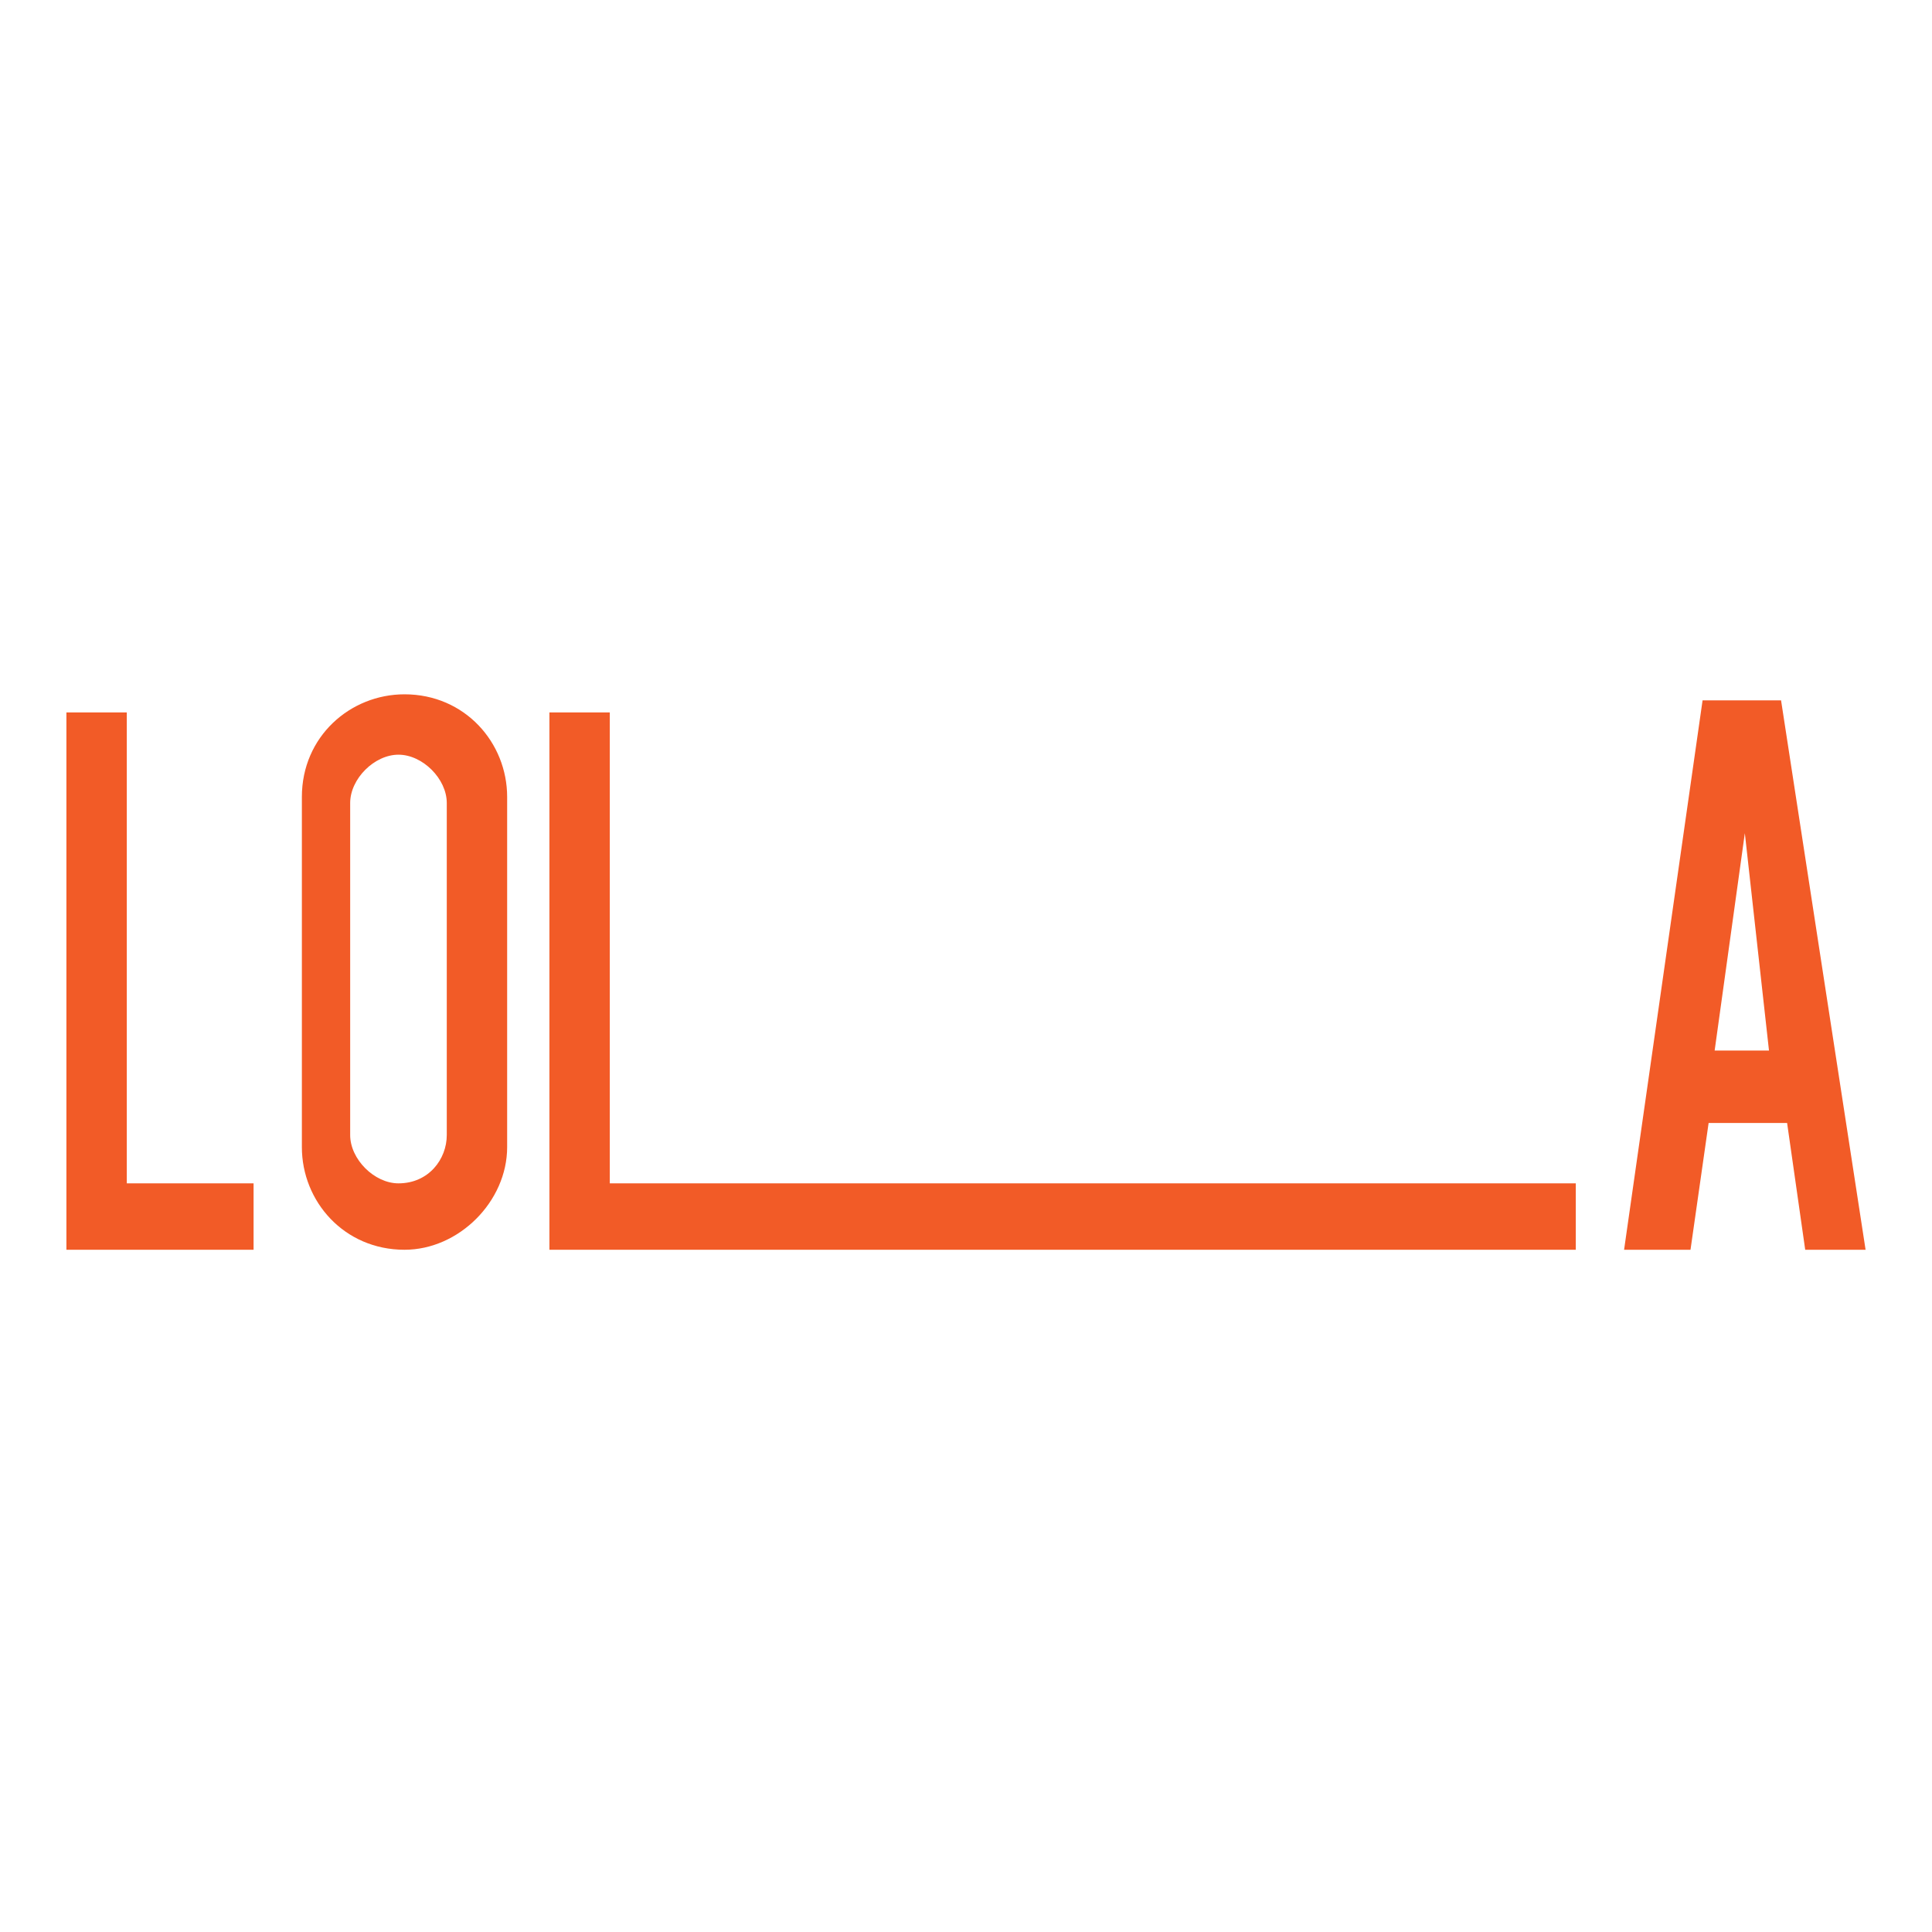
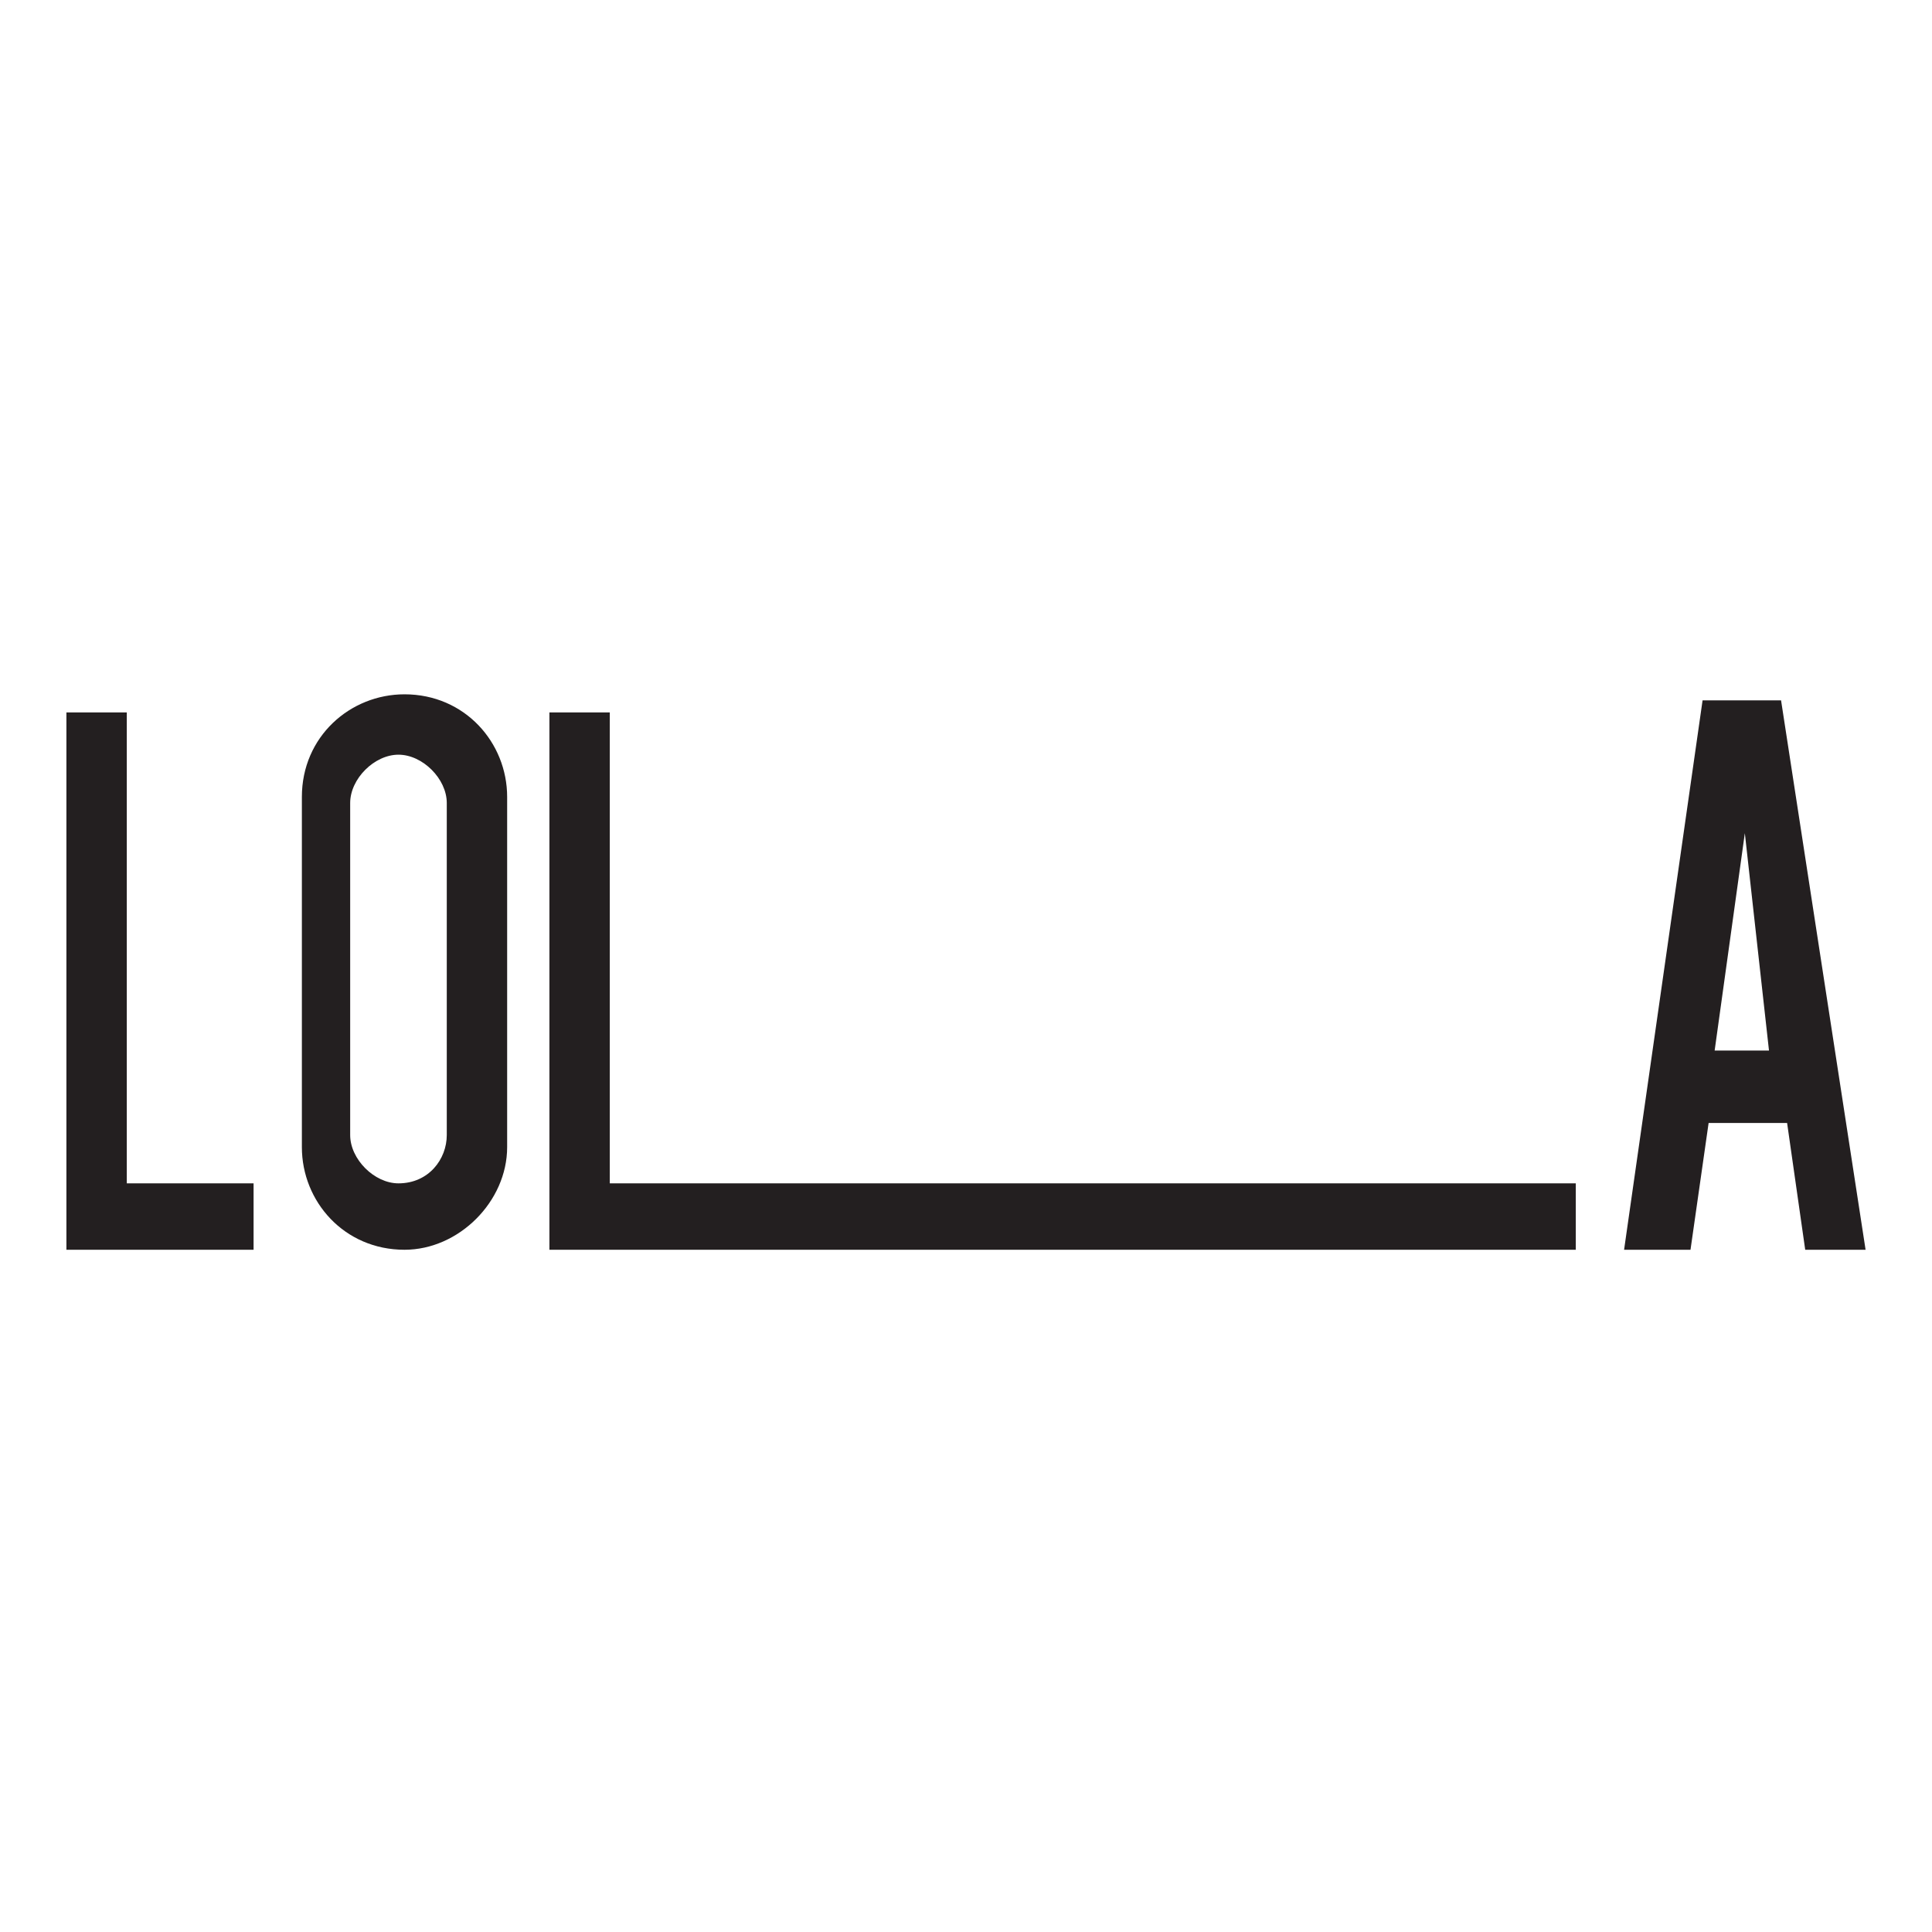
<svg xmlns="http://www.w3.org/2000/svg" version="1.1" id="Layer_1" x="0px" y="0px" viewBox="0 0 32 32" style="enable-background:new 0 0 32 32;" xml:space="preserve">
  <style type="text/css">
- 	.st0{fill:#F25B27;}
+ 	.st0{fill:#231F20;}
</style>
  <g>
    <polygon class="st0" points="9.1,11.8 9.1,20.7 26.1,20.7 26.1,19.6 10.1,19.6 10.1,11.8  " />
    <polygon class="st0" points="1.1,11.8 1.1,20.7 4.2,20.7 4.2,19.6 2.1,19.6 2.1,11.8  " />
    <path class="st0" d="M6.7,20.7L6.7,20.7c-1,0-1.7-0.8-1.7-1.7v-5.8c0-1,0.8-1.7,1.7-1.7l0,0c1,0,1.7,0.8,1.7,1.7V19   C8.4,19.9,7.6,20.7,6.7,20.7z M7.4,18.8v-5.5c0-0.4-0.4-0.8-0.8-0.8l0,0c-0.4,0-0.8,0.4-0.8,0.8v5.5c0,0.4,0.4,0.8,0.8,0.8l0,0   C7.1,19.6,7.4,19.2,7.4,18.8z" />
    <path class="st0" d="M28.2,11.6h1.3l1.4,9.1h-1l-0.3-2.1h-1.3L28,20.7h-1.1L28.2,11.6z M28.9,13.8l-0.5,3.6h0.9L28.9,13.8z" />
  </g>
</svg>
